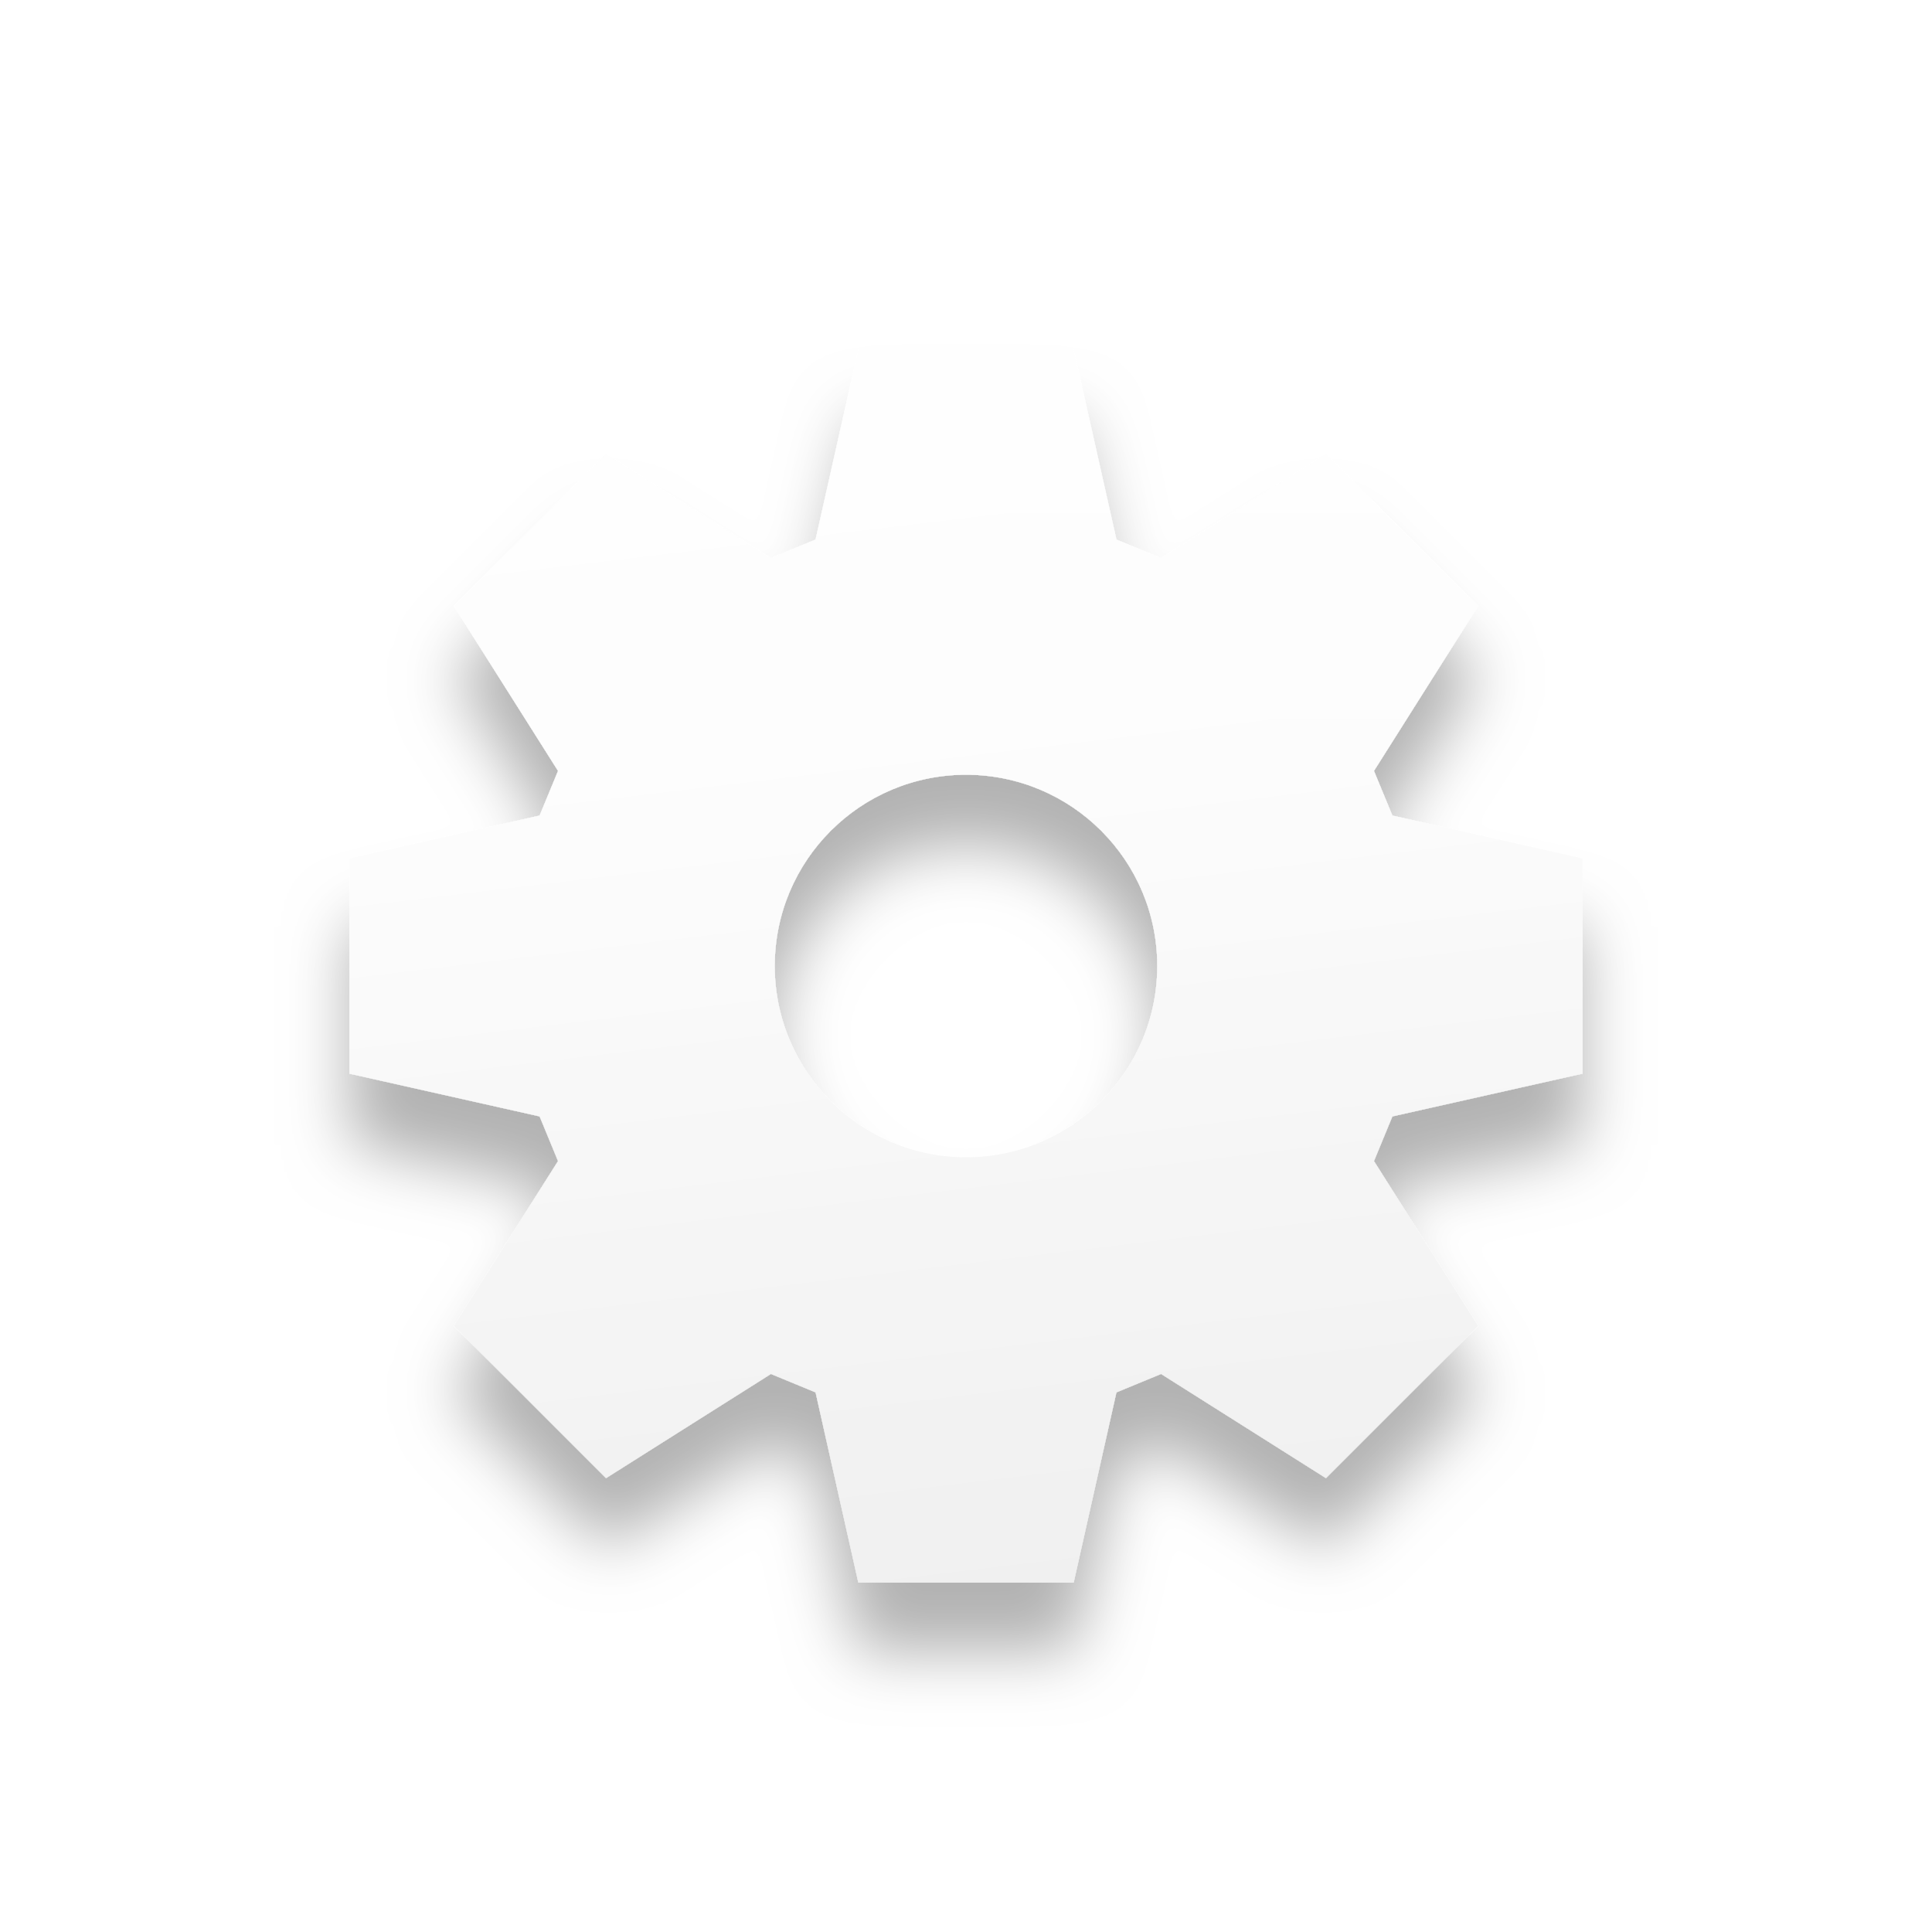
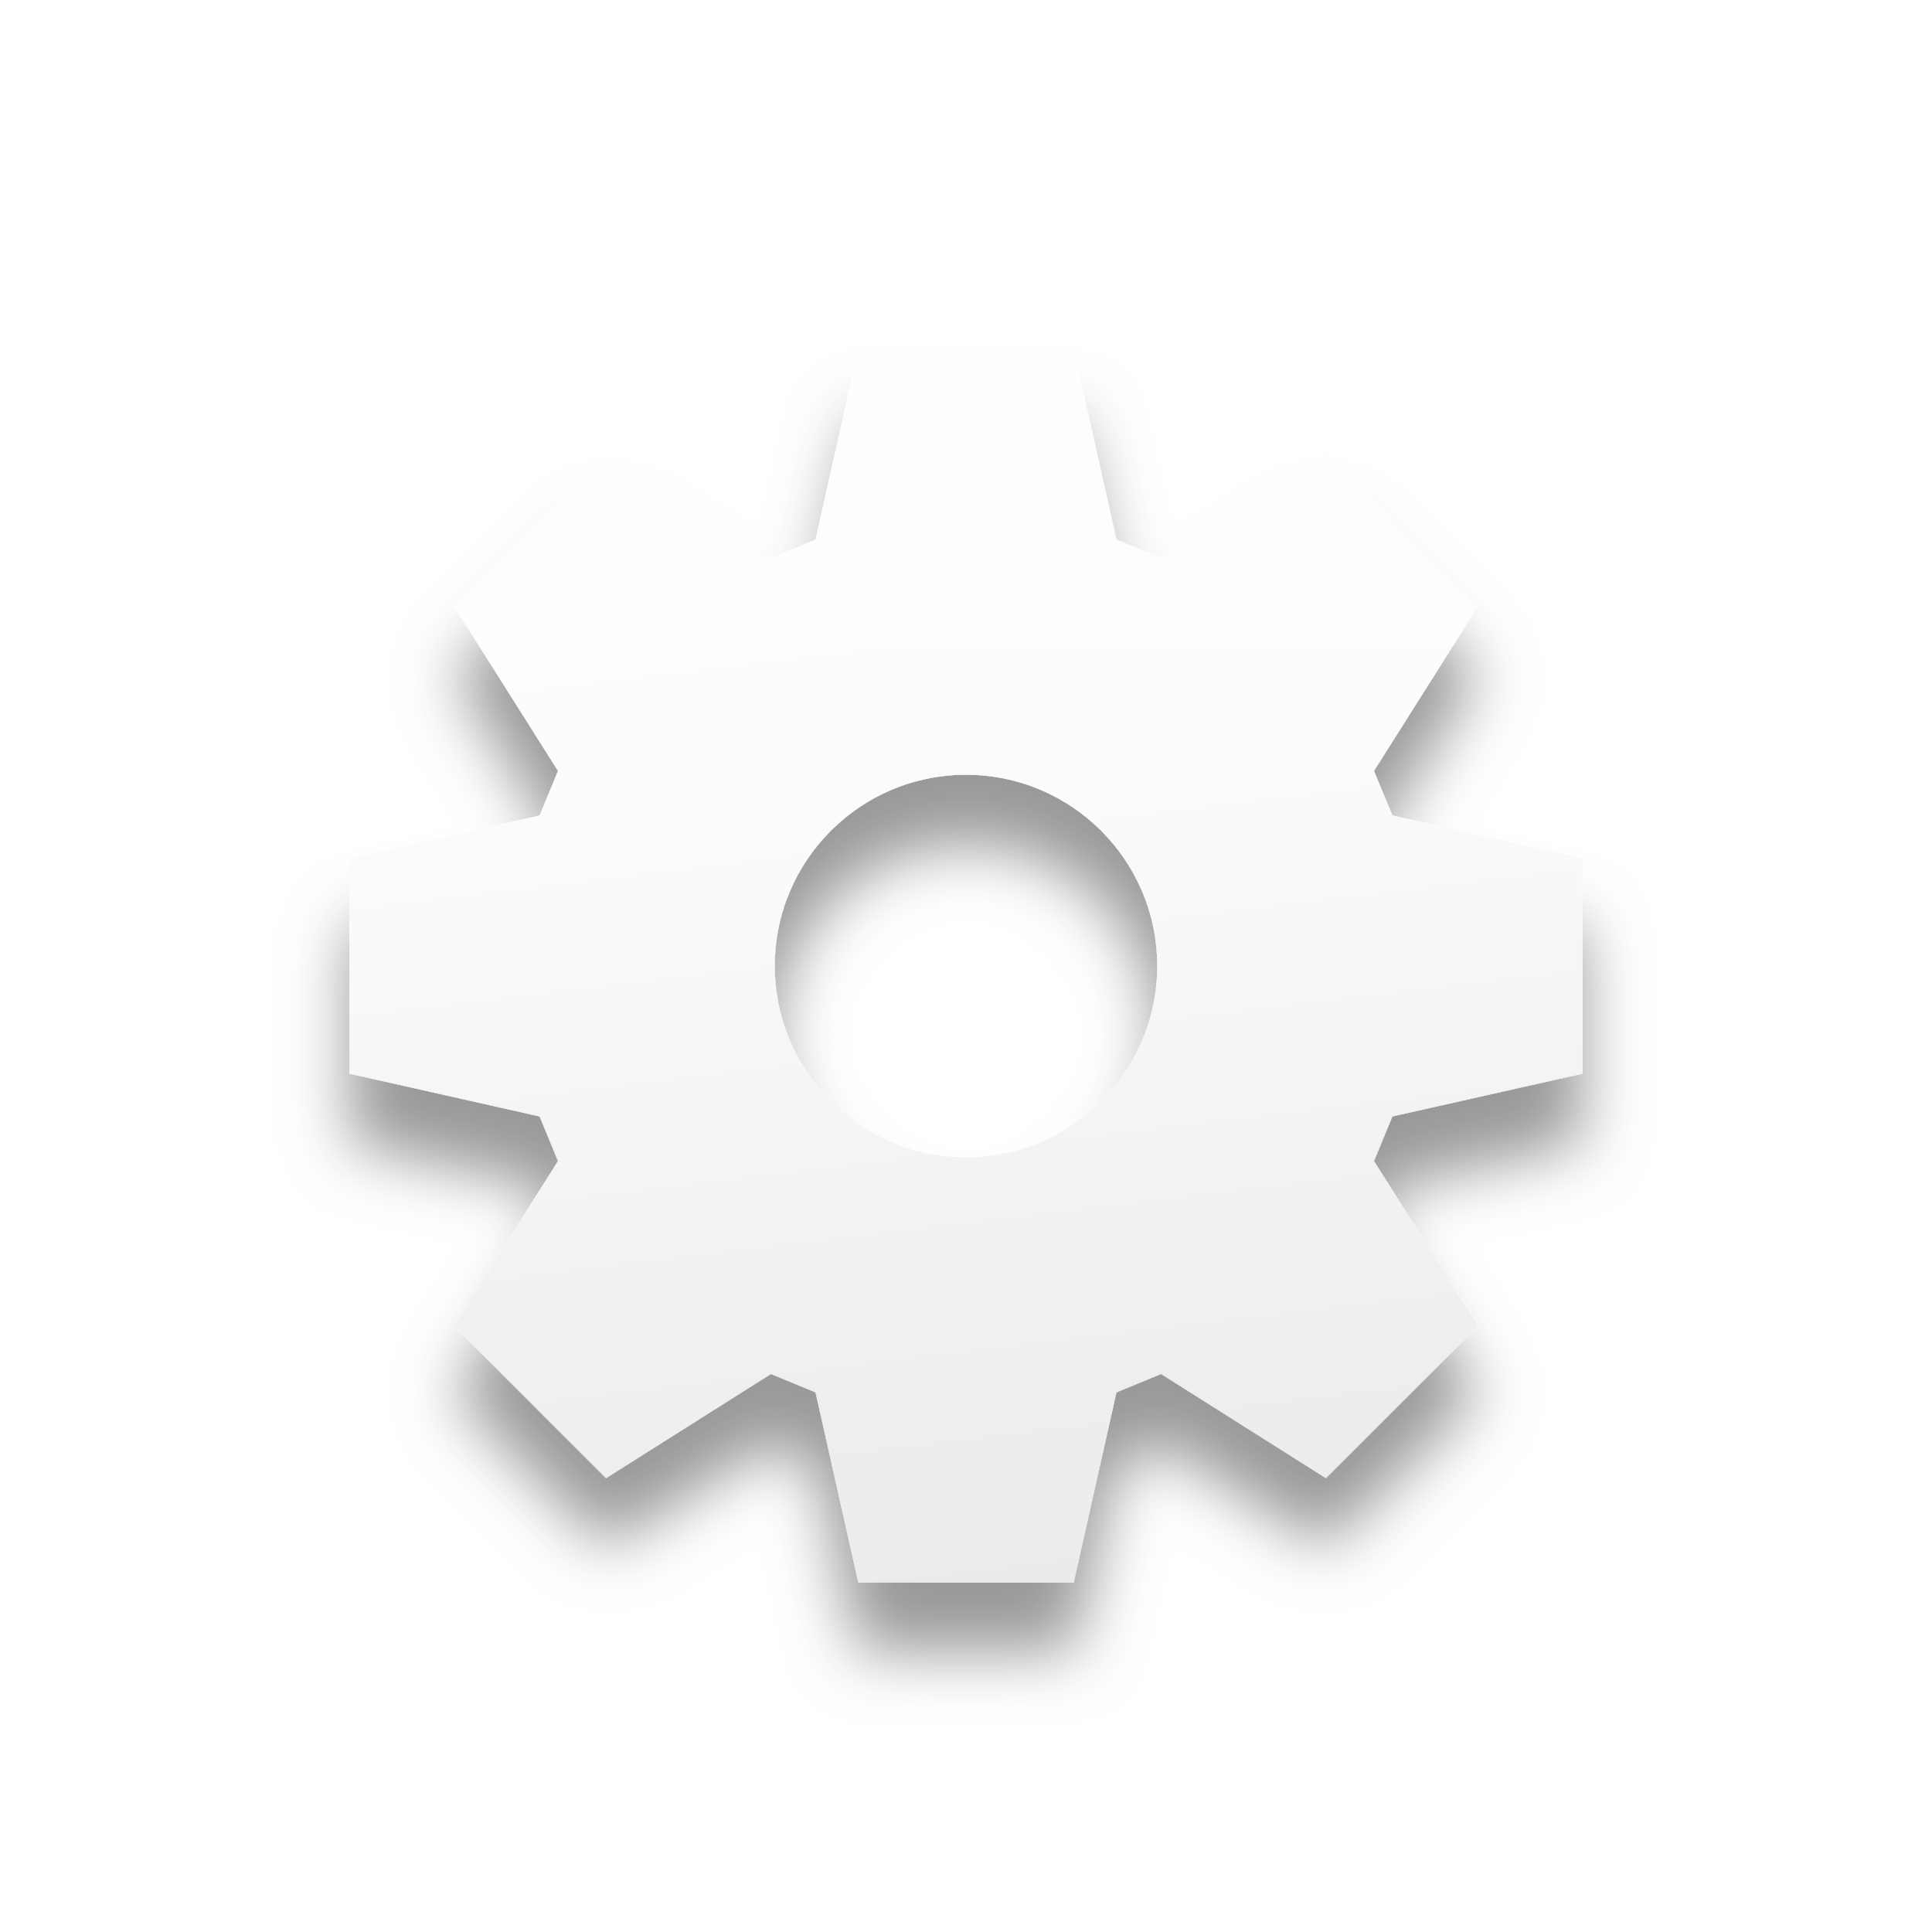
<svg xmlns="http://www.w3.org/2000/svg" viewBox="0 0 100 100" width="256" height="256">
  <defs>
    <linearGradient id="cast" x1="0.44" y1="0" x2="0.56" y2="1">
      <stop offset="0" stop-color="#fefefe" />
      <stop offset="0.38" stop-color="#fafafa" />
      <stop offset="0.72" stop-color="#eeeeee" />
      <stop offset="1" stop-color="#e6e6e6" />
    </linearGradient>
    <linearGradient id="gloss" x1="0" y1="0" x2="0" y2="1">
      <stop offset="0" stop-color="#fff" stop-opacity="0.22" />
      <stop offset="0.55" stop-color="#fff" stop-opacity="0" />
    </linearGradient>
    <filter id="bevel" x="-20%" y="-20%" width="140%" height="140%">
      <feDropShadow dx="0" dy="-1.8" stdDeviation="0" flood-color="#fff" flood-opacity="0.5" />
      <feDropShadow dx="0" dy="4" stdDeviation="1.8" flood-color="#000" flood-opacity="0.5" />
    </filter>
  </defs>
-   <g opacity="0.6">
+   <g opacity="0.8">
    <g transform="translate(5 5) scale(0.9)">
      <g filter="url(#bevel)" fill="url(#cast)">
        <path fill-rule="evenodd" d="M41.35 25.48 L43.81 14.54 L56.19 14.54 L58.65 25.48 L61.22 26.54 L70.70 20.55 L79.45 29.30 L73.46 38.78 L74.52 41.35 L85.46 43.81 L85.46 56.19 L74.52 58.65 L73.46 61.22 L79.45 70.70 L70.70 79.45 L61.22 73.46 L58.65 74.52 L56.19 85.46 L43.81 85.46 L41.35 74.52 L38.78 73.46 L29.30 79.45 L20.55 70.70 L26.54 61.22 L25.48 58.65 L14.54 56.19 L14.54 43.81 L25.48 41.35 L26.54 38.78 L20.55 29.30 L29.30 20.55 L38.78 26.54 Z M 39 50 a 11 11 0 1 0 22 0 a 11 11 0 1 0 -22 0 Z" />
      </g>
      <g fill="url(#gloss)">
        <path fill-rule="evenodd" d="M41.35 25.48 L43.81 14.54 L56.19 14.54 L58.65 25.48 L61.22 26.54 L70.70 20.55 L79.45 29.30 L73.46 38.78 L74.52 41.35 L85.46 43.81 L85.46 56.19 L74.52 58.65 L73.46 61.22 L79.45 70.70 L70.70 79.45 L61.22 73.46 L58.65 74.52 L56.19 85.46 L43.81 85.46 L41.35 74.52 L38.78 73.46 L29.30 79.45 L20.55 70.70 L26.54 61.22 L25.48 58.65 L14.54 56.19 L14.54 43.81 L25.48 41.35 L26.54 38.78 L20.55 29.30 L29.30 20.55 L38.78 26.54 Z M 39 50 a 11 11 0 1 0 22 0 a 11 11 0 1 0 -22 0 Z" />
      </g>
    </g>
  </g>
</svg>
